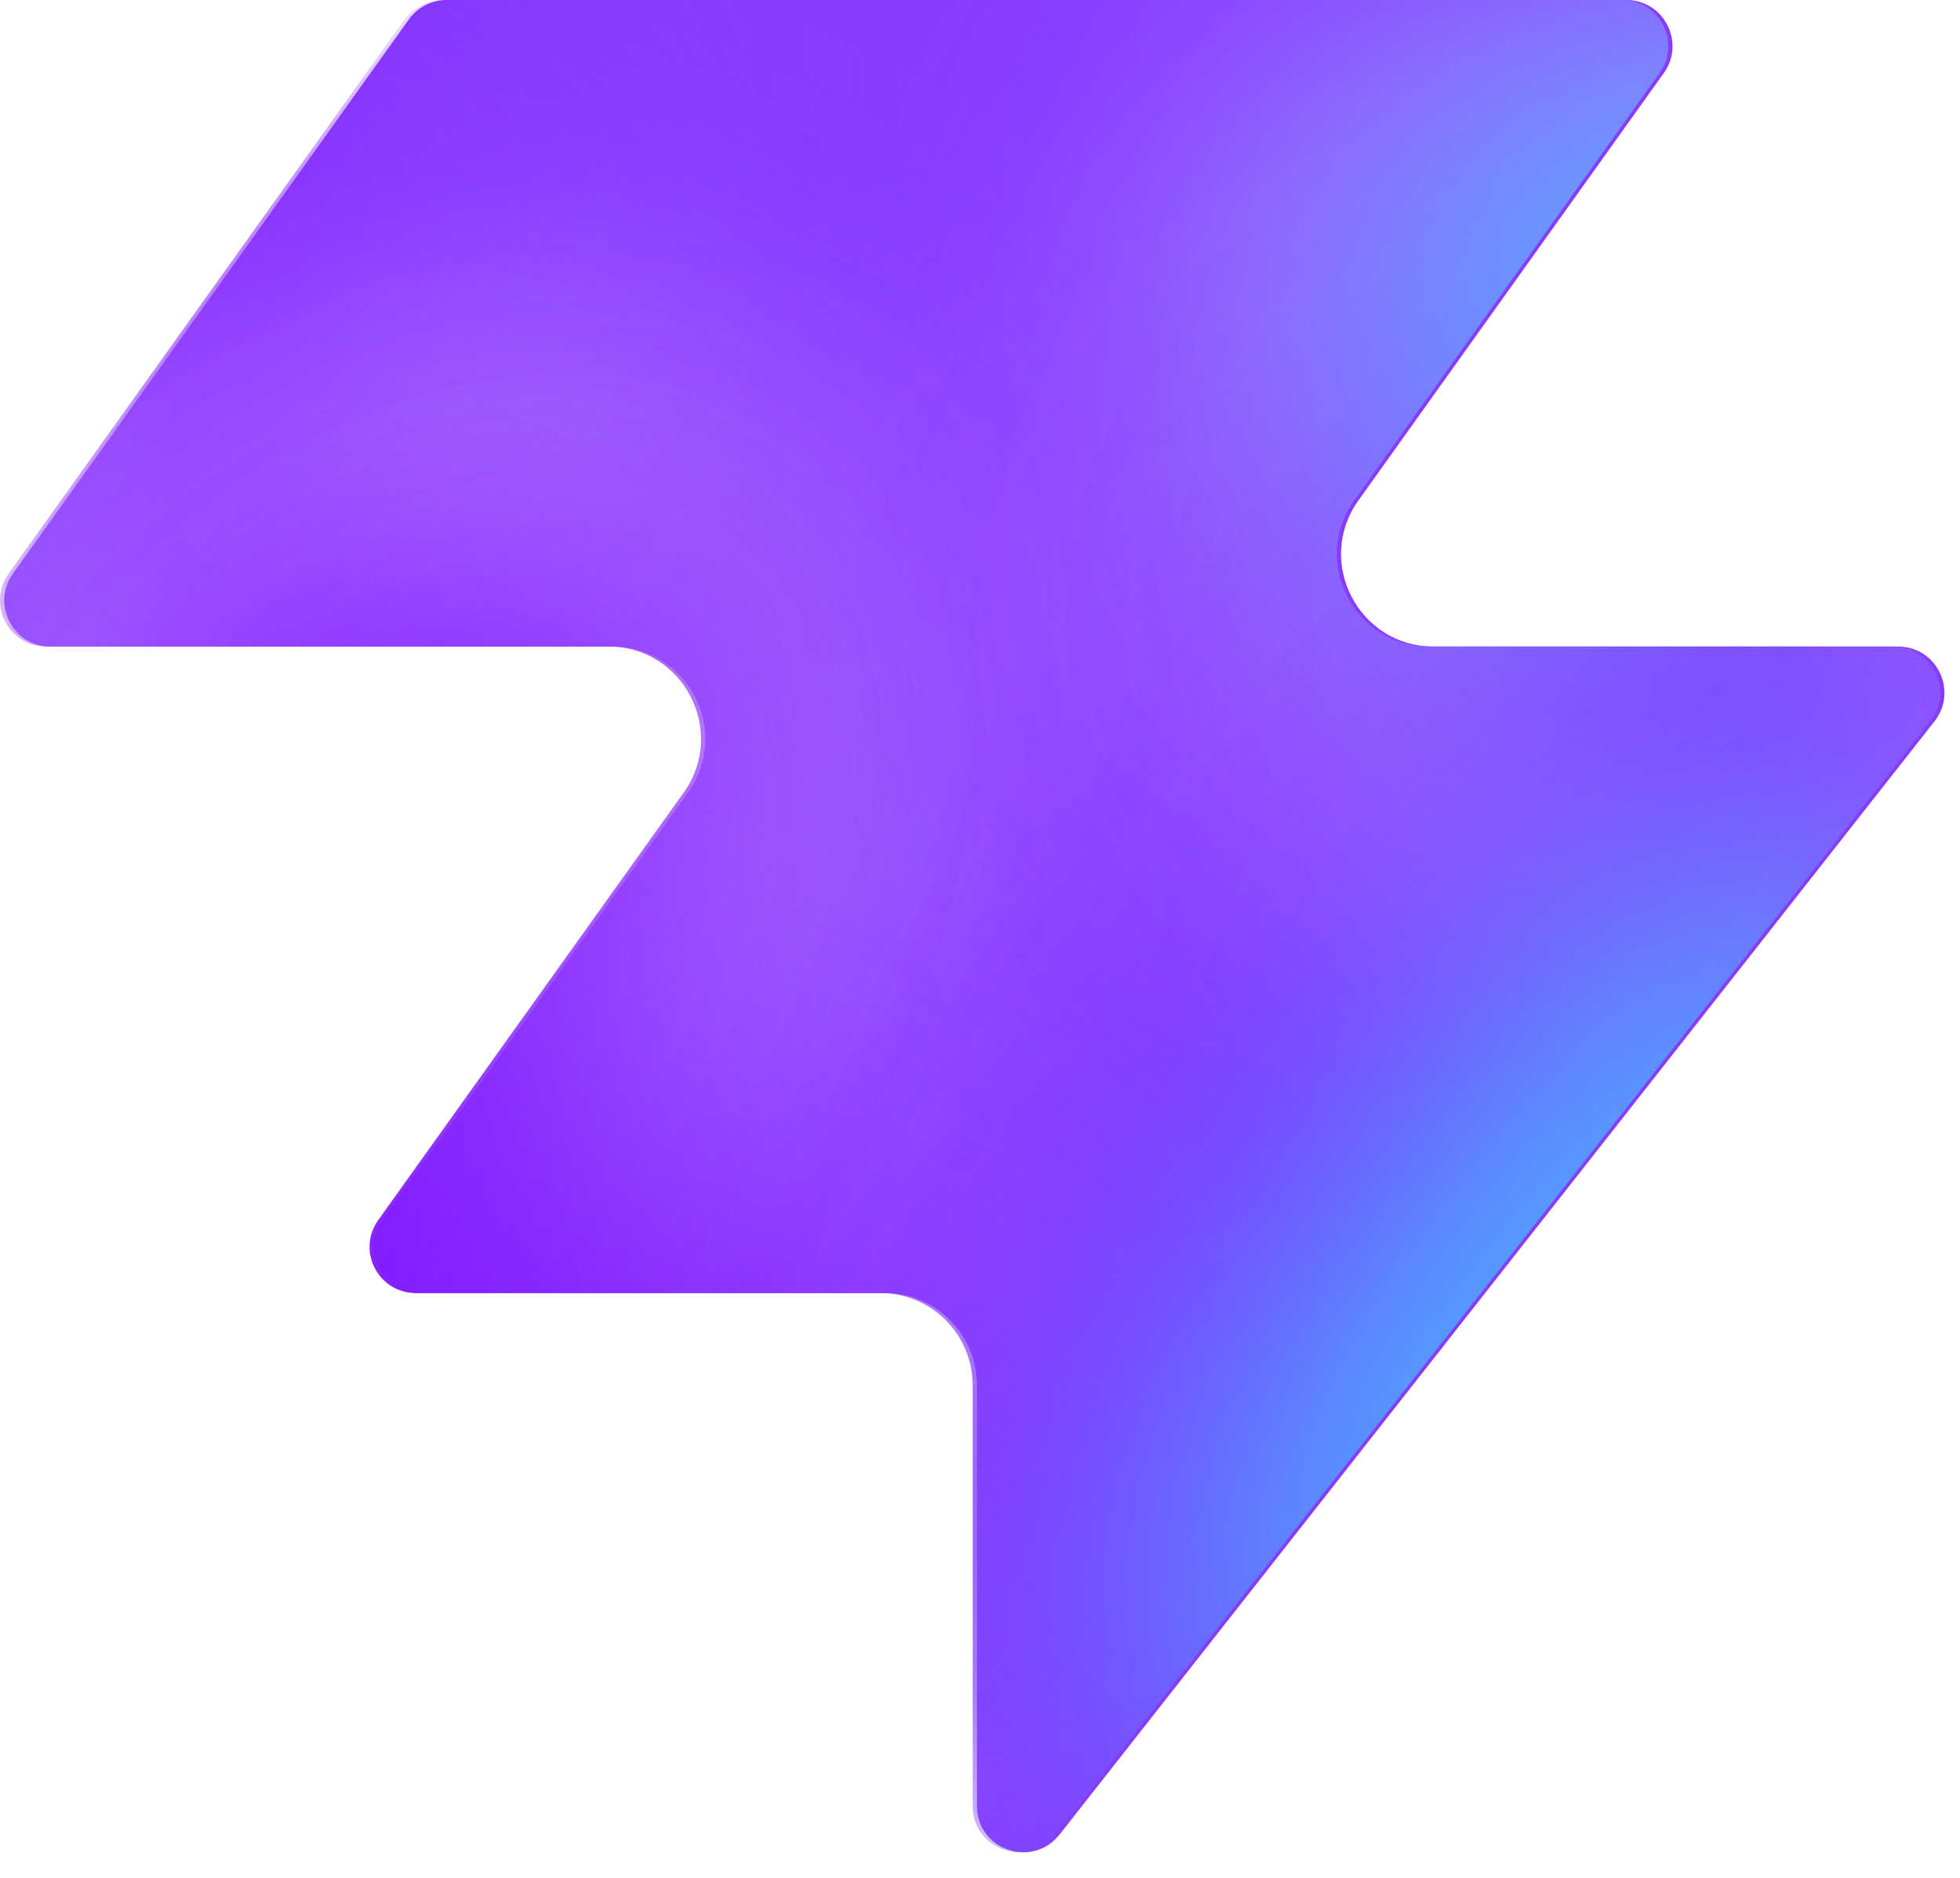
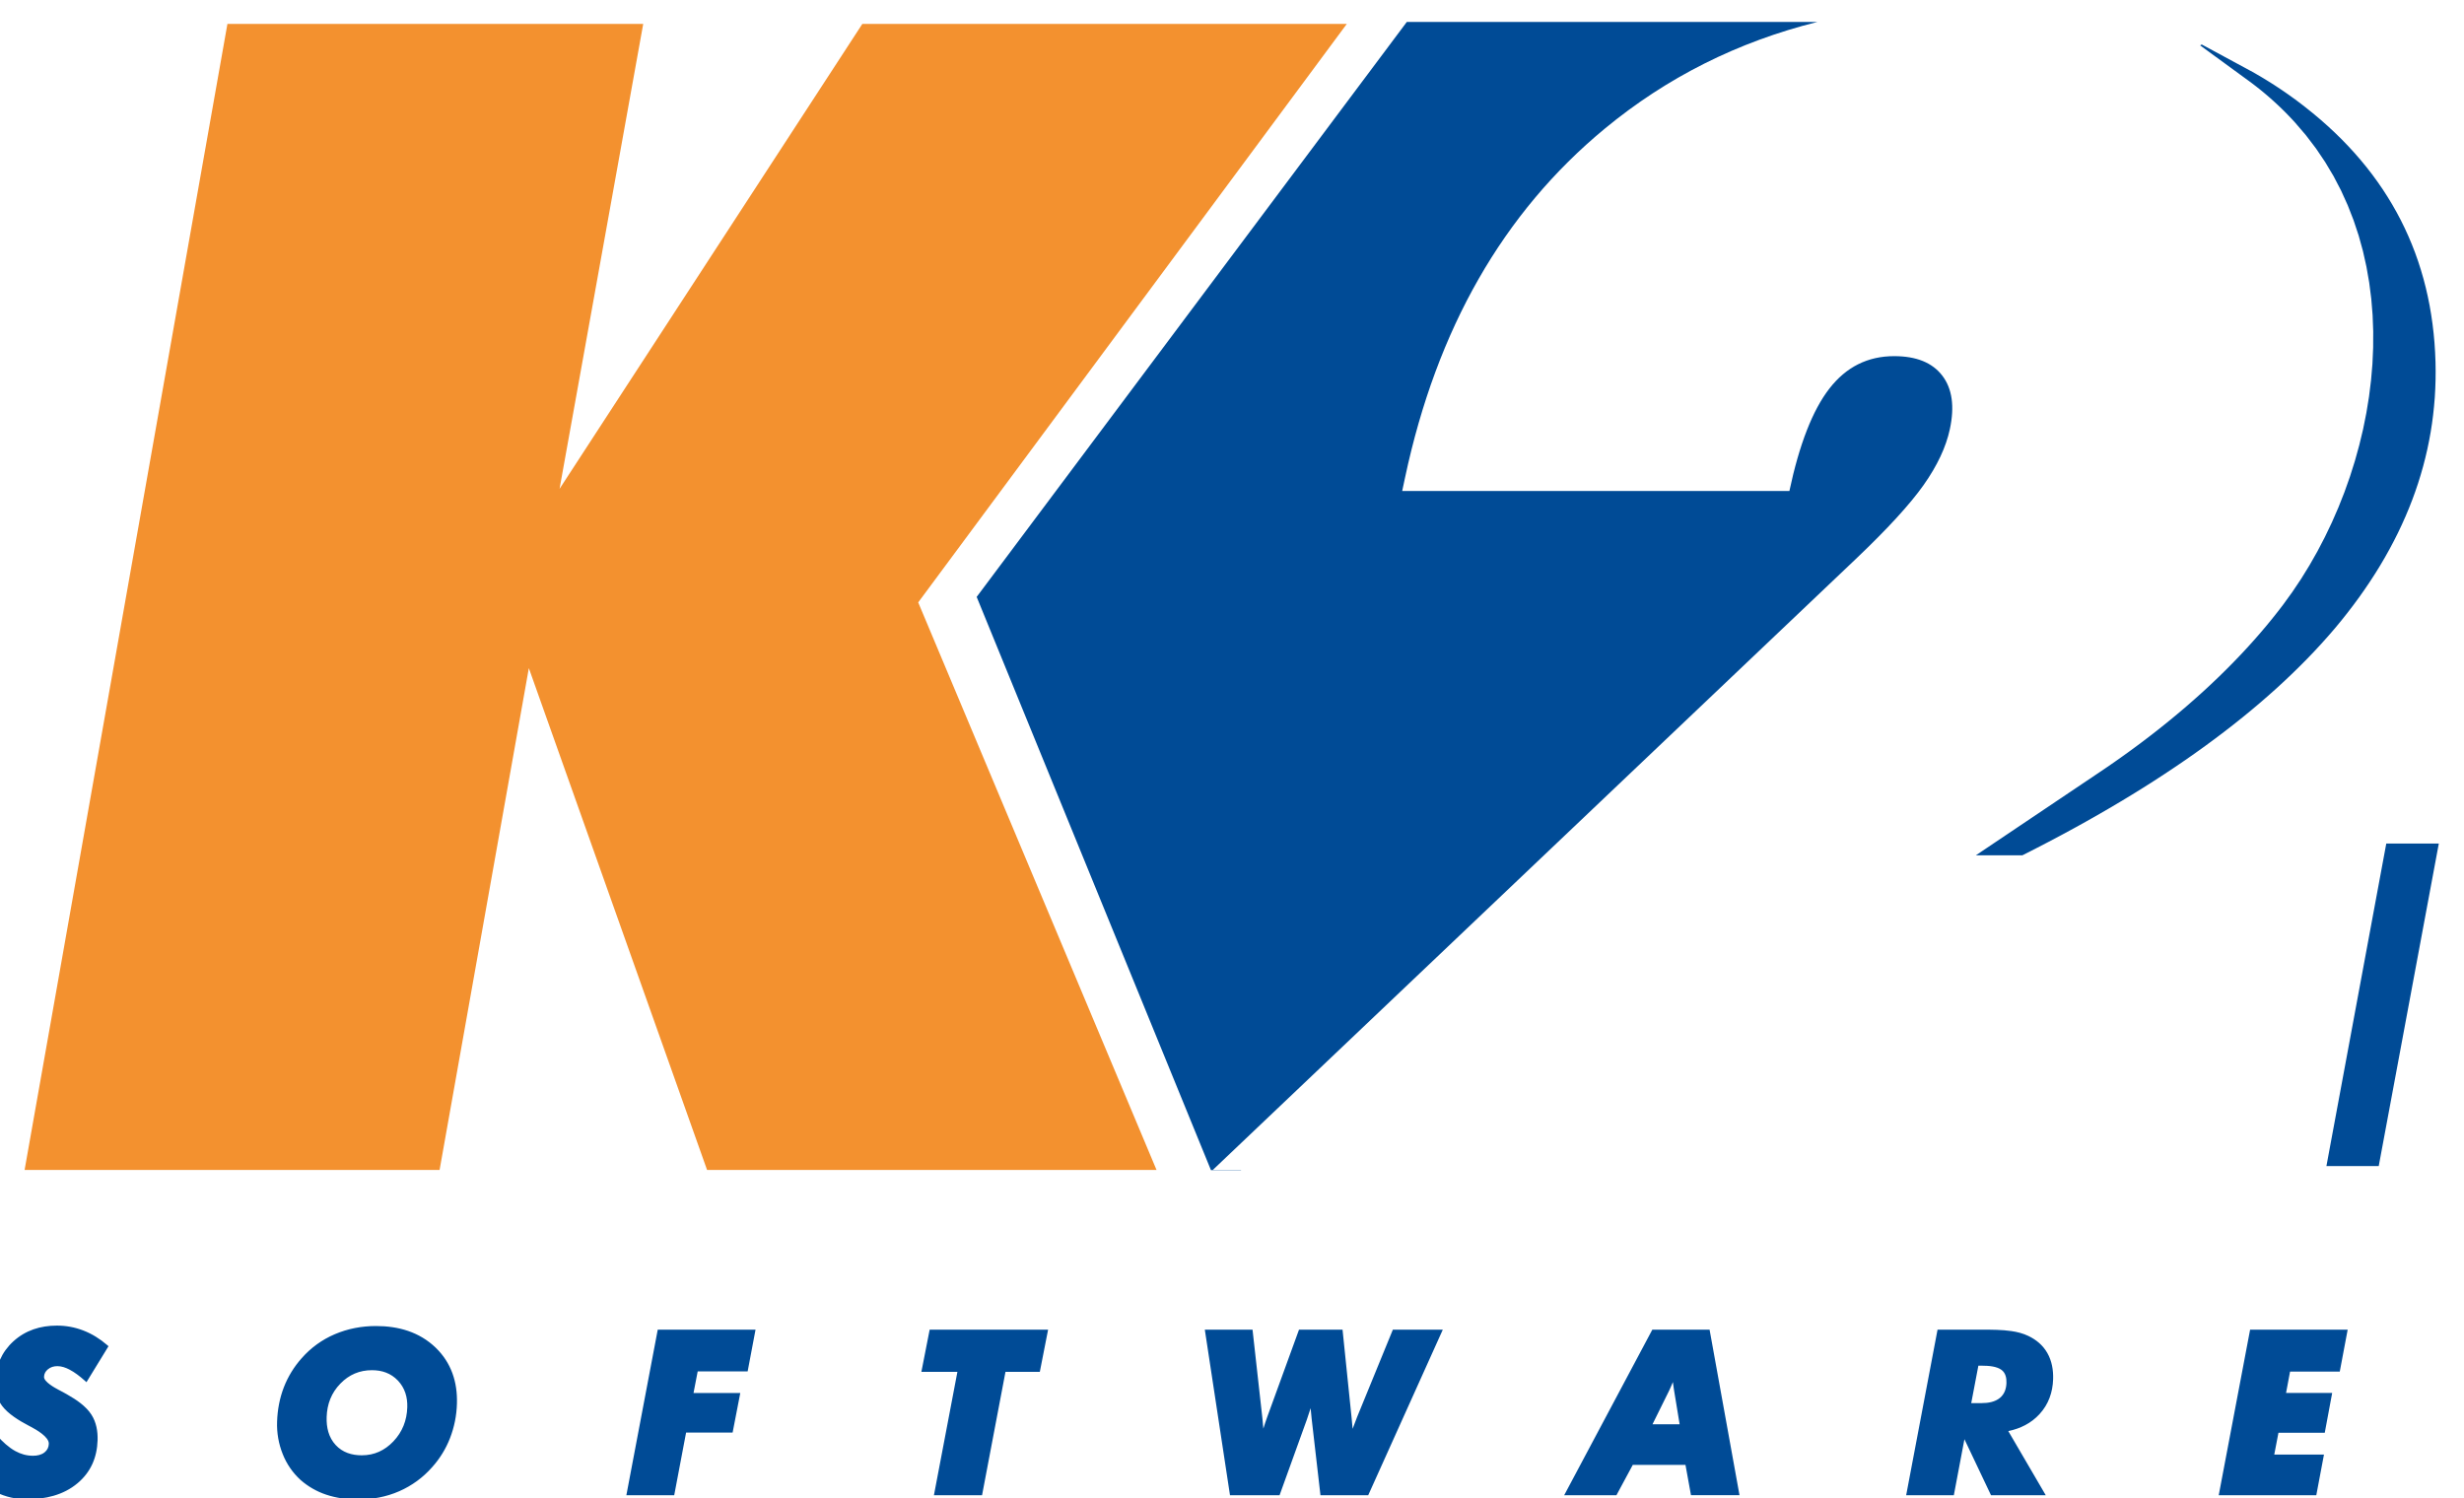
- <svg xmlns="http://www.w3.org/2000/svg" width="48" height="46" fill="none" viewBox="0 0 48 46">
-   <path fill="#863bff" d="M25.946 44.938c-.664.845-2.021.375-2.021-.698V33.937a2.26 2.26 0 0 0-2.262-2.262H10.287c-.92 0-1.456-1.04-.92-1.788l7.48-10.471c1.07-1.497 0-3.578-1.842-3.578H1.237c-.92 0-1.456-1.04-.92-1.788L10.013.474c.214-.297.556-.474.92-.474h28.894c.92 0 1.456 1.04.92 1.788l-7.48 10.471c-1.07 1.498 0 3.579 1.842 3.579h11.377c.943 0 1.473 1.088.89 1.83L25.947 44.94z" style="fill:#863bff;fill:color(display-p3 .525 .23 1);fill-opacity:1" />
-   <mask id="a" width="48" height="46" x="0" y="0" maskUnits="userSpaceOnUse" style="mask-type:alpha">
-     <path fill="#000" d="M25.842 44.938c-.664.844-2.021.375-2.021-.698V33.937a2.26 2.26 0 0 0-2.262-2.262H10.183c-.92 0-1.456-1.04-.92-1.788l7.48-10.471c1.07-1.498 0-3.579-1.842-3.579H1.133c-.92 0-1.456-1.04-.92-1.787L9.91.473c.214-.297.556-.474.92-.474h28.894c.92 0 1.456 1.04.92 1.788l-7.48 10.471c-1.07 1.498 0 3.578 1.842 3.578h11.377c.943 0 1.473 1.088.89 1.832L25.843 44.94z" style="fill:#000;fill-opacity:1" />
-   </mask>
-   <g mask="url(#a)">
-     <g filter="url(#b)">
-       <ellipse cx="5.508" cy="14.704" fill="#ede6ff" rx="5.508" ry="14.704" style="fill:#ede6ff;fill:color(display-p3 .927 .903 1);fill-opacity:1" transform="matrix(.00324 1 1 -.00324 -4.47 31.516)" />
-     </g>
-     <g filter="url(#c)">
-       <ellipse cx="10.399" cy="29.851" fill="#ede6ff" rx="10.399" ry="29.851" style="fill:#ede6ff;fill:color(display-p3 .927 .903 1);fill-opacity:1" transform="matrix(.00324 1 1 -.00324 -39.328 7.883)" />
-     </g>
-     <g filter="url(#d)">
-       <ellipse cx="5.508" cy="30.487" fill="#7e14ff" rx="5.508" ry="30.487" style="fill:#7e14ff;fill:color(display-p3 .492 .077 1);fill-opacity:1" transform="rotate(89.814 -25.913 -14.639)scale(1 -1)" />
-     </g>
-     <g filter="url(#e)">
-       <ellipse cx="5.508" cy="30.599" fill="#7e14ff" rx="5.508" ry="30.599" style="fill:#7e14ff;fill:color(display-p3 .492 .077 1);fill-opacity:1" transform="rotate(89.814 -32.644 -3.334)scale(1 -1)" />
-     </g>
-     <g filter="url(#f)">
-       <ellipse cx="5.508" cy="30.599" fill="#7e14ff" rx="5.508" ry="30.599" style="fill:#7e14ff;fill:color(display-p3 .492 .077 1);fill-opacity:1" transform="matrix(.00324 1 1 -.00324 -34.34 30.47)" />
-     </g>
-     <g filter="url(#g)">
-       <ellipse cx="14.072" cy="22.078" fill="#ede6ff" rx="14.072" ry="22.078" style="fill:#ede6ff;fill:color(display-p3 .927 .903 1);fill-opacity:1" transform="rotate(93.35 24.506 48.493)scale(-1 1)" />
-     </g>
-     <g filter="url(#h)">
-       <ellipse cx="3.47" cy="21.501" fill="#7e14ff" rx="3.47" ry="21.501" style="fill:#7e14ff;fill:color(display-p3 .492 .077 1);fill-opacity:1" transform="rotate(89.009 28.708 47.59)scale(-1 1)" />
-     </g>
-     <g filter="url(#i)">
-       <ellipse cx="3.47" cy="21.501" fill="#7e14ff" rx="3.47" ry="21.501" style="fill:#7e14ff;fill:color(display-p3 .492 .077 1);fill-opacity:1" transform="rotate(89.009 28.708 47.59)scale(-1 1)" />
-     </g>
-     <g filter="url(#j)">
-       <ellipse cx=".387" cy="8.972" fill="#7e14ff" rx="4.407" ry="29.108" style="fill:#7e14ff;fill:color(display-p3 .492 .077 1);fill-opacity:1" transform="rotate(39.51 .387 8.972)" />
-     </g>
-     <g filter="url(#k)">
-       <ellipse cx="47.523" cy="-6.092" fill="#7e14ff" rx="4.407" ry="29.108" style="fill:#7e14ff;fill:color(display-p3 .492 .077 1);fill-opacity:1" transform="rotate(37.892 47.523 -6.092)" />
-     </g>
-     <g filter="url(#l)">
-       <ellipse cx="41.412" cy="6.333" fill="#47bfff" rx="5.971" ry="9.665" style="fill:#47bfff;fill:color(display-p3 .28 .748 1);fill-opacity:1" transform="rotate(37.892 41.412 6.333)" />
-     </g>
-     <g filter="url(#m)">
-       <ellipse cx="-1.879" cy="38.332" fill="#7e14ff" rx="4.407" ry="29.108" style="fill:#7e14ff;fill:color(display-p3 .492 .077 1);fill-opacity:1" transform="rotate(37.892 -1.88 38.332)" />
-     </g>
-     <g filter="url(#n)">
-       <ellipse cx="-1.879" cy="38.332" fill="#7e14ff" rx="4.407" ry="29.108" style="fill:#7e14ff;fill:color(display-p3 .492 .077 1);fill-opacity:1" transform="rotate(37.892 -1.88 38.332)" />
-     </g>
-     <g filter="url(#o)">
-       <ellipse cx="35.651" cy="29.907" fill="#7e14ff" rx="4.407" ry="29.108" style="fill:#7e14ff;fill:color(display-p3 .492 .077 1);fill-opacity:1" transform="rotate(37.892 35.651 29.907)" />
-     </g>
-     <g filter="url(#p)">
-       <ellipse cx="38.418" cy="32.4" fill="#47bfff" rx="5.971" ry="15.297" style="fill:#47bfff;fill:color(display-p3 .28 .748 1);fill-opacity:1" transform="rotate(37.892 38.418 32.4)" />
-     </g>
-   </g>
-   <defs>
-     <filter id="b" width="60.045" height="41.654" x="-19.77" y="16.149" color-interpolation-filters="sRGB" filterUnits="userSpaceOnUse">
-       <feFlood flood-opacity="0" result="BackgroundImageFix" />
-       <feBlend in="SourceGraphic" in2="BackgroundImageFix" result="shape" />
-       <feGaussianBlur result="effect1_foregroundBlur_2002_17158" stdDeviation="7.659" />
-     </filter>
-     <filter id="c" width="90.34" height="51.437" x="-54.613" y="-7.533" color-interpolation-filters="sRGB" filterUnits="userSpaceOnUse">
-       <feFlood flood-opacity="0" result="BackgroundImageFix" />
-       <feBlend in="SourceGraphic" in2="BackgroundImageFix" result="shape" />
-       <feGaussianBlur result="effect1_foregroundBlur_2002_17158" stdDeviation="7.659" />
-     </filter>
-     <filter id="d" width="79.355" height="29.4" x="-49.64" y="2.03" color-interpolation-filters="sRGB" filterUnits="userSpaceOnUse">
-       <feFlood flood-opacity="0" result="BackgroundImageFix" />
-       <feBlend in="SourceGraphic" in2="BackgroundImageFix" result="shape" />
-       <feGaussianBlur result="effect1_foregroundBlur_2002_17158" stdDeviation="4.596" />
-     </filter>
-     <filter id="e" width="79.579" height="29.4" x="-45.045" y="20.029" color-interpolation-filters="sRGB" filterUnits="userSpaceOnUse">
-       <feFlood flood-opacity="0" result="BackgroundImageFix" />
-       <feBlend in="SourceGraphic" in2="BackgroundImageFix" result="shape" />
-       <feGaussianBlur result="effect1_foregroundBlur_2002_17158" stdDeviation="4.596" />
-     </filter>
-     <filter id="f" width="79.579" height="29.4" x="-43.513" y="21.178" color-interpolation-filters="sRGB" filterUnits="userSpaceOnUse">
-       <feFlood flood-opacity="0" result="BackgroundImageFix" />
-       <feBlend in="SourceGraphic" in2="BackgroundImageFix" result="shape" />
-       <feGaussianBlur result="effect1_foregroundBlur_2002_17158" stdDeviation="4.596" />
-     </filter>
-     <filter id="g" width="74.749" height="58.852" x="15.756" y="-17.901" color-interpolation-filters="sRGB" filterUnits="userSpaceOnUse">
-       <feFlood flood-opacity="0" result="BackgroundImageFix" />
-       <feBlend in="SourceGraphic" in2="BackgroundImageFix" result="shape" />
-       <feGaussianBlur result="effect1_foregroundBlur_2002_17158" stdDeviation="7.659" />
-     </filter>
-     <filter id="h" width="61.377" height="25.362" x="23.548" y="2.284" color-interpolation-filters="sRGB" filterUnits="userSpaceOnUse">
-       <feFlood flood-opacity="0" result="BackgroundImageFix" />
-       <feBlend in="SourceGraphic" in2="BackgroundImageFix" result="shape" />
-       <feGaussianBlur result="effect1_foregroundBlur_2002_17158" stdDeviation="4.596" />
-     </filter>
-     <filter id="i" width="61.377" height="25.362" x="23.548" y="2.284" color-interpolation-filters="sRGB" filterUnits="userSpaceOnUse">
-       <feFlood flood-opacity="0" result="BackgroundImageFix" />
-       <feBlend in="SourceGraphic" in2="BackgroundImageFix" result="shape" />
-       <feGaussianBlur result="effect1_foregroundBlur_2002_17158" stdDeviation="4.596" />
-     </filter>
-     <filter id="j" width="56.045" height="63.649" x="-27.636" y="-22.853" color-interpolation-filters="sRGB" filterUnits="userSpaceOnUse">
-       <feFlood flood-opacity="0" result="BackgroundImageFix" />
-       <feBlend in="SourceGraphic" in2="BackgroundImageFix" result="shape" />
-       <feGaussianBlur result="effect1_foregroundBlur_2002_17158" stdDeviation="4.596" />
-     </filter>
-     <filter id="k" width="54.814" height="64.646" x="20.116" y="-38.415" color-interpolation-filters="sRGB" filterUnits="userSpaceOnUse">
-       <feFlood flood-opacity="0" result="BackgroundImageFix" />
-       <feBlend in="SourceGraphic" in2="BackgroundImageFix" result="shape" />
-       <feGaussianBlur result="effect1_foregroundBlur_2002_17158" stdDeviation="4.596" />
-     </filter>
-     <filter id="l" width="33.541" height="35.313" x="24.641" y="-11.323" color-interpolation-filters="sRGB" filterUnits="userSpaceOnUse">
-       <feFlood flood-opacity="0" result="BackgroundImageFix" />
-       <feBlend in="SourceGraphic" in2="BackgroundImageFix" result="shape" />
-       <feGaussianBlur result="effect1_foregroundBlur_2002_17158" stdDeviation="4.596" />
-     </filter>
-     <filter id="m" width="54.814" height="64.646" x="-29.286" y="6.009" color-interpolation-filters="sRGB" filterUnits="userSpaceOnUse">
-       <feFlood flood-opacity="0" result="BackgroundImageFix" />
-       <feBlend in="SourceGraphic" in2="BackgroundImageFix" result="shape" />
-       <feGaussianBlur result="effect1_foregroundBlur_2002_17158" stdDeviation="4.596" />
-     </filter>
-     <filter id="n" width="54.814" height="64.646" x="-29.286" y="6.009" color-interpolation-filters="sRGB" filterUnits="userSpaceOnUse">
-       <feFlood flood-opacity="0" result="BackgroundImageFix" />
-       <feBlend in="SourceGraphic" in2="BackgroundImageFix" result="shape" />
-       <feGaussianBlur result="effect1_foregroundBlur_2002_17158" stdDeviation="4.596" />
-     </filter>
-     <filter id="o" width="54.814" height="64.646" x="8.244" y="-2.416" color-interpolation-filters="sRGB" filterUnits="userSpaceOnUse">
-       <feFlood flood-opacity="0" result="BackgroundImageFix" />
-       <feBlend in="SourceGraphic" in2="BackgroundImageFix" result="shape" />
-       <feGaussianBlur result="effect1_foregroundBlur_2002_17158" stdDeviation="4.596" />
-     </filter>
-     <filter id="p" width="39.409" height="43.623" x="18.713" y="10.588" color-interpolation-filters="sRGB" filterUnits="userSpaceOnUse">
-       <feFlood flood-opacity="0" result="BackgroundImageFix" />
-       <feBlend in="SourceGraphic" in2="BackgroundImageFix" result="shape" />
-       <feGaussianBlur result="effect1_foregroundBlur_2002_17158" stdDeviation="4.596" />
-     </filter>
-   </defs>
+ <svg xmlns="http://www.w3.org/2000/svg" viewBox="88 63 255 155">
+   <path d="M96.021 216.513c-1.474 1.24-3.352 1.656-5.241 1.656a7.15 7.15 0 0 1-3.214-.736c-1.042-.516-1.916-1.27-2.643-2.173l-.12-.15 2.703-3.738.209.231c.535.594 1.172 1.199 1.879 1.584.568.312 1.172.48 1.82.48.425 0 .858-.082 1.197-.35.288-.232.429-.526.441-.894.022-.71-1.314-1.462-1.827-1.735l-.302-.16c-.92-.483-2.085-1.185-2.714-2.034-.53-.716-.733-1.57-.705-2.453.052-1.656.643-3.083 1.873-4.21 1.261-1.153 2.812-1.633 4.507-1.633a7.5 7.5 0 0 1 2.74.506c.899.348 1.714.857 2.443 1.486l.162.14-2.28 3.723-.225-.2c-.465-.412-.993-.827-1.549-1.112-.38-.197-.805-.348-1.237-.348-.367 0-.704.096-.987.333-.245.205-.384.456-.394.777-.016.518 1.15 1.153 1.521 1.347.31.162.626.326.923.504.887.498 1.895 1.183 2.455 2.052.512.793.673 1.73.643 2.66-.056 1.782-.704 3.297-2.078 4.447m30.89-16.272c2.308 0 4.476.606 6.167 2.23 1.621 1.562 2.28 3.568 2.21 5.8a10.6 10.6 0 0 1-.713 3.565 9.8 9.8 0 0 1-1.85 3.011 9.7 9.7 0 0 1-3.413 2.494c-1.352.593-2.788.851-4.26.851-1.12 0-2.242-.142-3.307-.502a7.7 7.7 0 0 1-2.638-1.516 7.2 7.2 0 0 1-1.845-2.672 8.2 8.2 0 0 1-.586-3.363c.039-1.223.26-2.422.701-3.564a9.9 9.9 0 0 1 1.849-3.011 9.5 9.5 0 0 1 3.407-2.469c1.36-.583 2.8-.854 4.278-.854m-.412 4.57c-1.29 0-2.376.463-3.274 1.39-.935.962-1.378 2.128-1.42 3.466-.034 1.058.197 2.095.933 2.888.716.775 1.664 1.066 2.702 1.066 1.299 0 2.373-.501 3.267-1.437.94-.989 1.4-2.173 1.443-3.534.033-1.045-.247-2-.973-2.765-.724-.759-1.637-1.073-2.678-1.073m33.705.125-.431 2.234h4.839l-.793 4.094h-4.815l-1.229 6.486h-4.952l3.247-17.133h10.12l-.816 4.319zm26.878.046h-3.728l.857-4.365h12.257l-.857 4.366h-3.554l-2.424 12.767h-4.98zm31.663 5.878.017-.056c.12-.381.243-.763.38-1.138l3.293-9.049h4.505l.945 9.197q.06.532.098 1.066c.147-.41.307-.818.464-1.223l3.7-9.04h5.168l-7.717 17.133h-4.943l-.917-7.959a38 38 0 0 1-.101-1.047c-.127.394-.252.79-.391 1.182l-2.823 7.824h-5.131l-2.605-17.133h4.938l1.024 9.197q.056.522.096 1.046m43.686 3.754h-5.456l-1.689 3.136h-5.408L259 200.617h5.925l3.097 17.133h-5.021zm-3.413-4.207h2.808l-.59-3.591a15 15 0 0 1-.11-.78l-.062.15c-.11.259-.22.53-.345.781zm36.82.706 3.877 6.637h-5.666l-2.75-5.796-1.096 5.796h-4.933l3.247-17.133h4.64c.968 0 2.048.003 3.006.146.6.086 1.203.24 1.751.503.826.394 1.508.967 1.965 1.766.47.827.629 1.764.599 2.707-.043 1.37-.477 2.607-1.409 3.62-.873.952-1.99 1.497-3.23 1.754m-3.835-2.896h1.096c.65 0 1.362-.116 1.877-.543.475-.397.652-.95.671-1.555.016-.503-.088-1.021-.51-1.338-.495-.372-1.352-.434-1.947-.434h-.45zm31.36 5.327h5.144l-.794 4.206h-10.097l3.247-17.133h10.097l-.818 4.342h-5.145l-.414 2.21h4.773l-.767 4.118h-4.793zM330.338 77.418l.678.701.654.712.63.726.605.735.581.75.556.76.533.772.506.784.484.797.458.807.435.821.408.83.385.844.36.855.336.866.31.878.285.89.262.9.237.914.212.924.188.936.162.946.139.96.114.968.09.982.064.994.041 1.003.014.92-.008.915-.03.912-.05.909-.076.904-.095.9-.117.898-.14.895-.162.889-.183.886-.206.882-.227.879-.25.874-.27.872-.294.867-.315.865-.338.86-.359.855-.381.852-.402.849-.425.843-.447.842-.467.836-.49.835-.512.829-.534.825-.555.821-.577.82-.599.813-.62.81-.641.807-.664.804-.68.786-.7.783-.72.778-.743.776-.765.771-.784.769-.806.765-.827.762-.85.757-.869.755-.891.752-.912.748-.934.744-.954.741-.976.737-.997.735-1.018.73-1.04.728-1.062.723-1.081.72-1.102.717-1.125.714-1.147.71-1.168.707-1.188.703-1.21.7-1.23.697-1.254.694-1.273.689-1.295.687-1.317.683-1.414.72h-4.816l12.823-8.615.797-.54.781-.541.769-.543.753-.542.741-.544.727-.544.714-.546.7-.544.686-.548.674-.545.66-.548.648-.545.633-.547.622-.547.61-.546.596-.545.582-.547.572-.544.557-.545.546-.543.533-.543.522-.542.508-.54.498-.54.483-.538.473-.537.46-.536.45-.533.436-.532.426-.53.414-.529.401-.523.952-1.315.911-1.36.865-1.403.822-1.445.774-1.484.726-1.518.675-1.549.623-1.577.569-1.604.513-1.626.455-1.644.398-1.66.335-1.673.274-1.683.209-1.69.144-1.69.075-1.694.007-1.69-.064-1.684-.137-1.673-.211-1.663-.287-1.646-.363-1.629-.443-1.606-.525-1.582-.607-1.555-.69-1.524-.776-1.49-.866-1.454-.953-1.414-1.044-1.371-1.14-1.33-.308-.334-.315-.332-.32-.328-.325-.323-.328-.318-.334-.313-.338-.308-.34-.303-.348-.299-.35-.294-.356-.29-.359-.283-.365-.28-.368-.274-.372-.27-4.68-3.417.166-.094 5.265 2.844.382.219.38.22.377.226.374.229.373.232.37.236.366.24.363.242.361.246.359.25.356.255.353.256.35.261.348.265.346.269.798.639.776.653.751.666.728.677zM213.517 184.084h2.92l-.003.026h-3.111l-24.247-59.331 44.513-59.506h42.488c-8.247 2.058-15.587 5.743-22.007 11.05-10.509 8.686-17.381 20.709-20.658 36.092l-.299 1.402h40.072c1.026-4.82 2.395-8.352 4.132-10.592 1.738-2.243 3.968-3.364 6.712-3.364 2.299 0 3.949.674 4.98 2.018 1.03 1.346 1.281 3.195.786 5.52-.4 1.878-1.316 3.811-2.72 5.8-1.404 1.99-3.758 4.558-7.043 7.68zm121.44-33.78h5.437l-6.219 33.385h-5.413z" style="fill:#004b96;fill-rule:evenodd" />
+   <path d="m90.546 184.085 20.99-118.608h43.03l-8.657 48.117 31.333-48.117h50.138l-44.354 59.87 24.663 58.738h-46.515L142.73 132.15l-9.237 51.935z" style="fill:#f3912f;fill-rule:evenodd" />
</svg>
